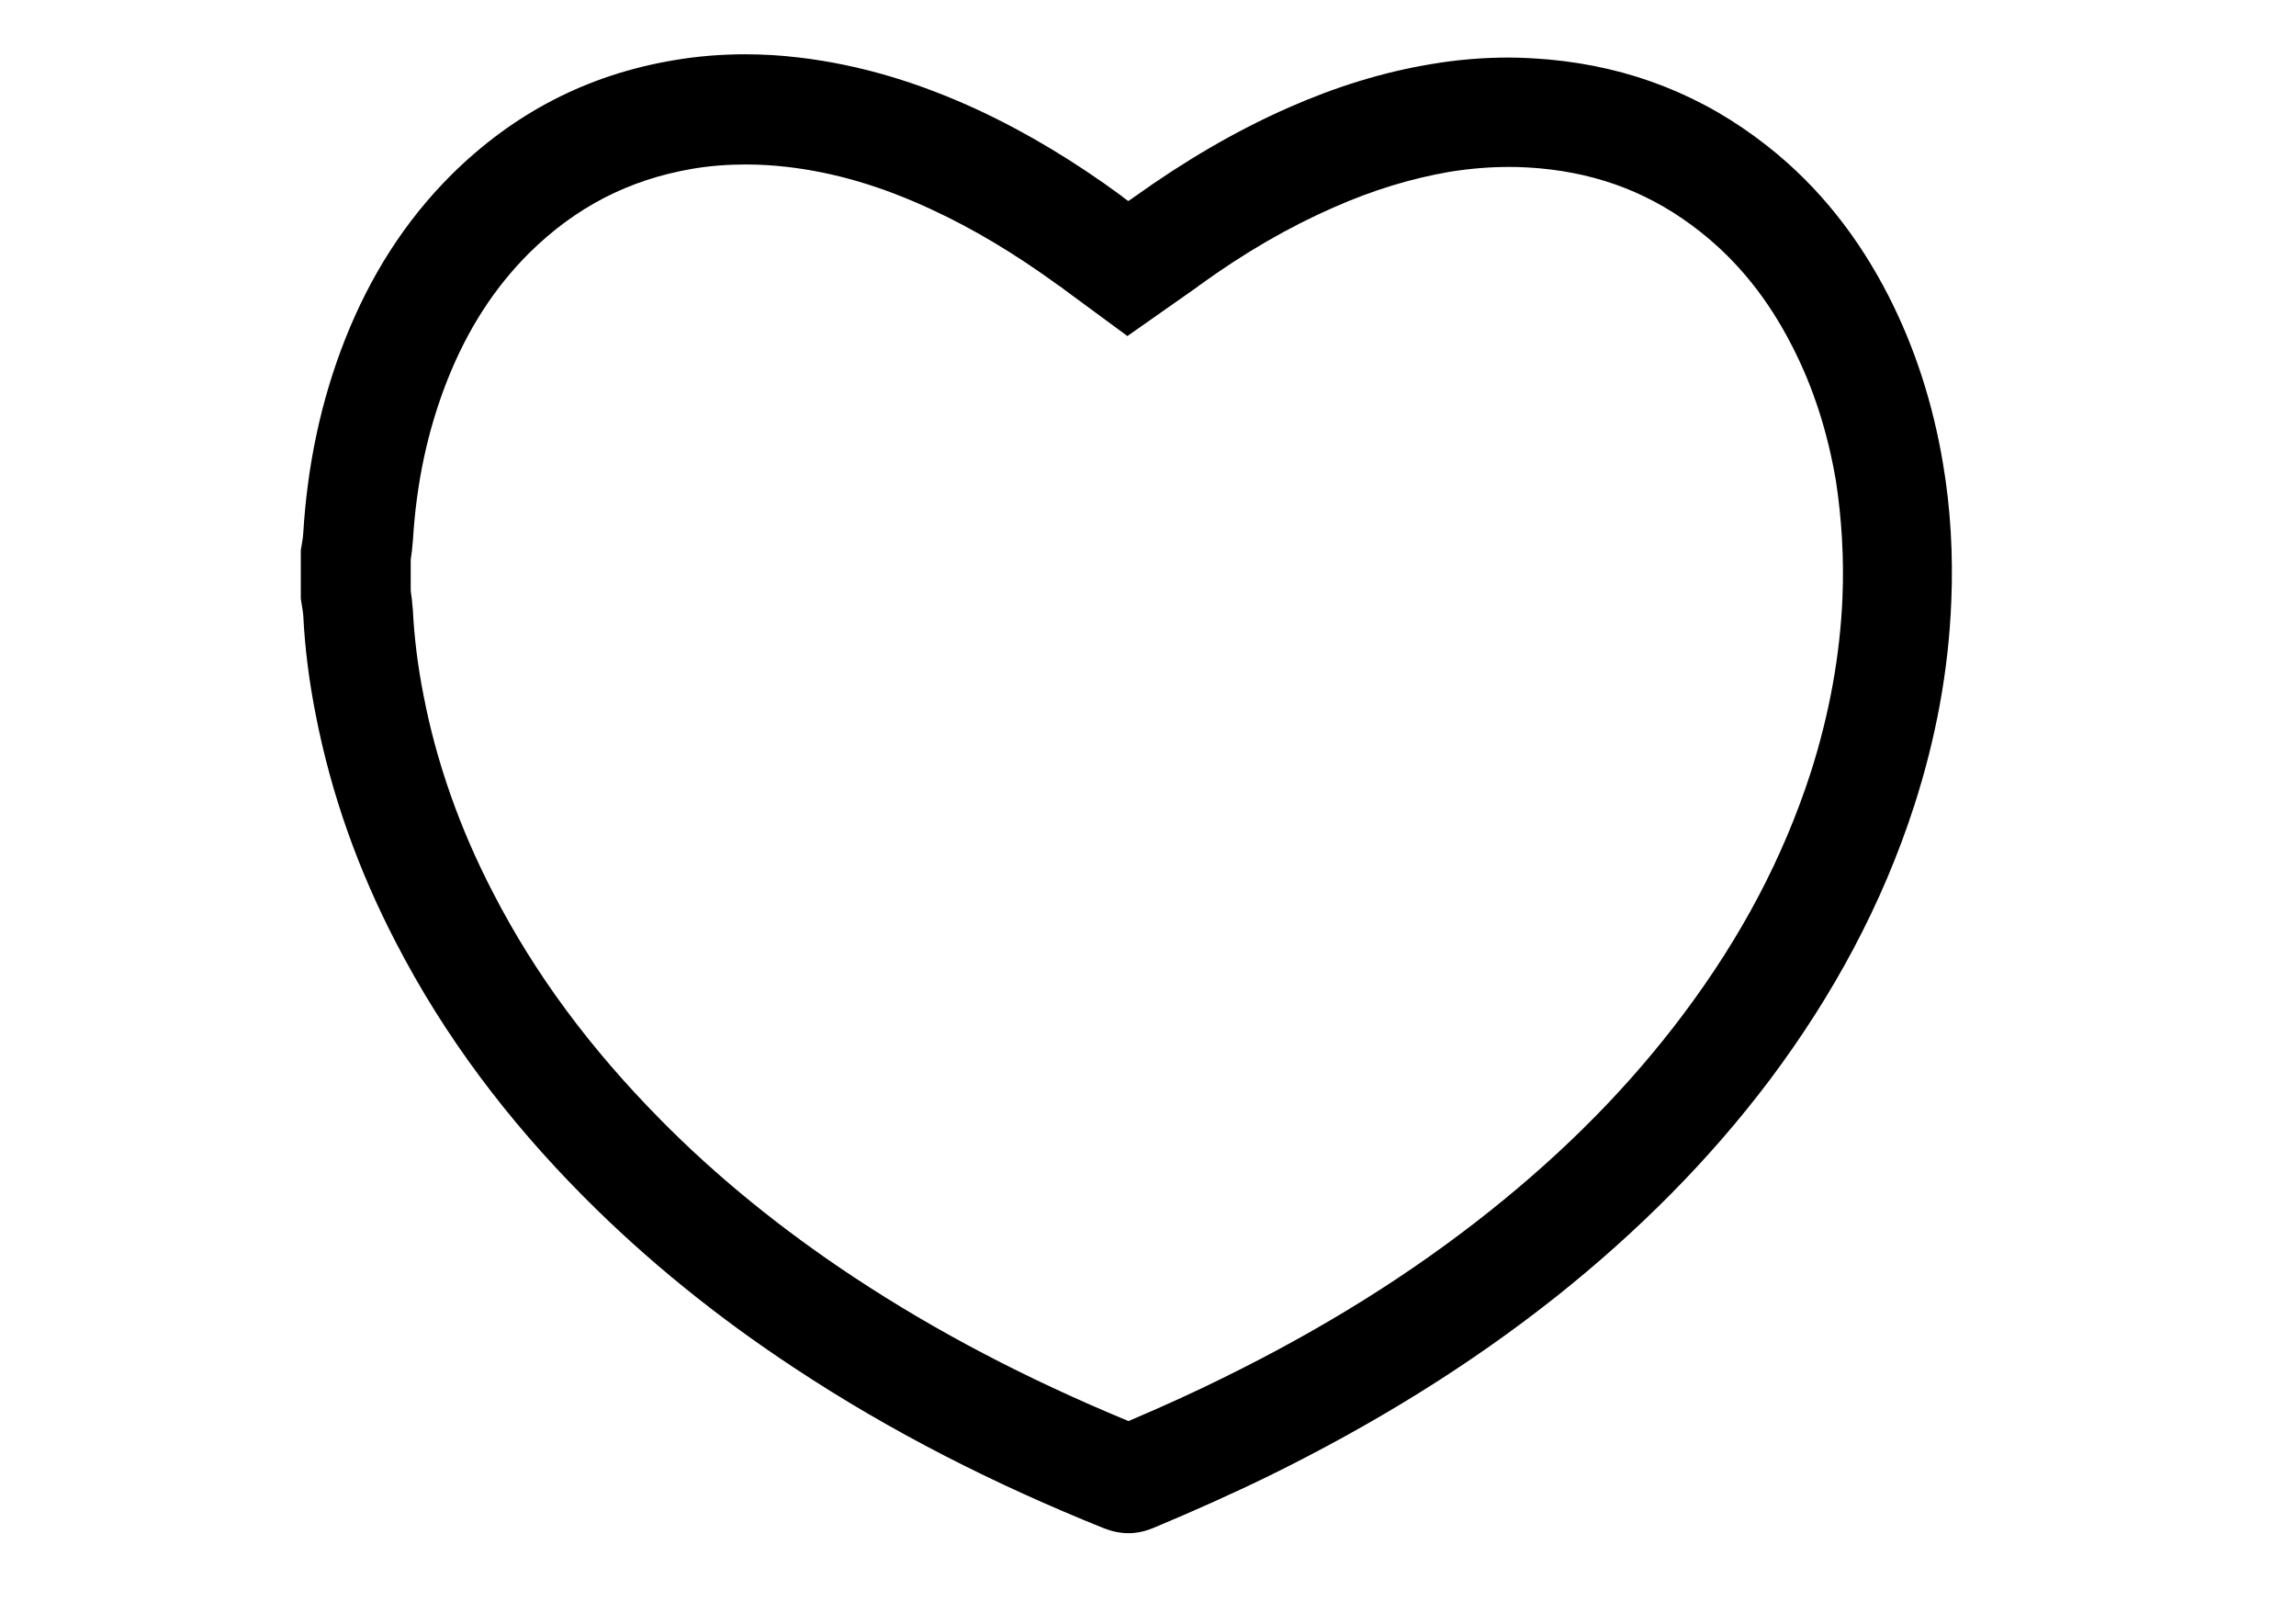
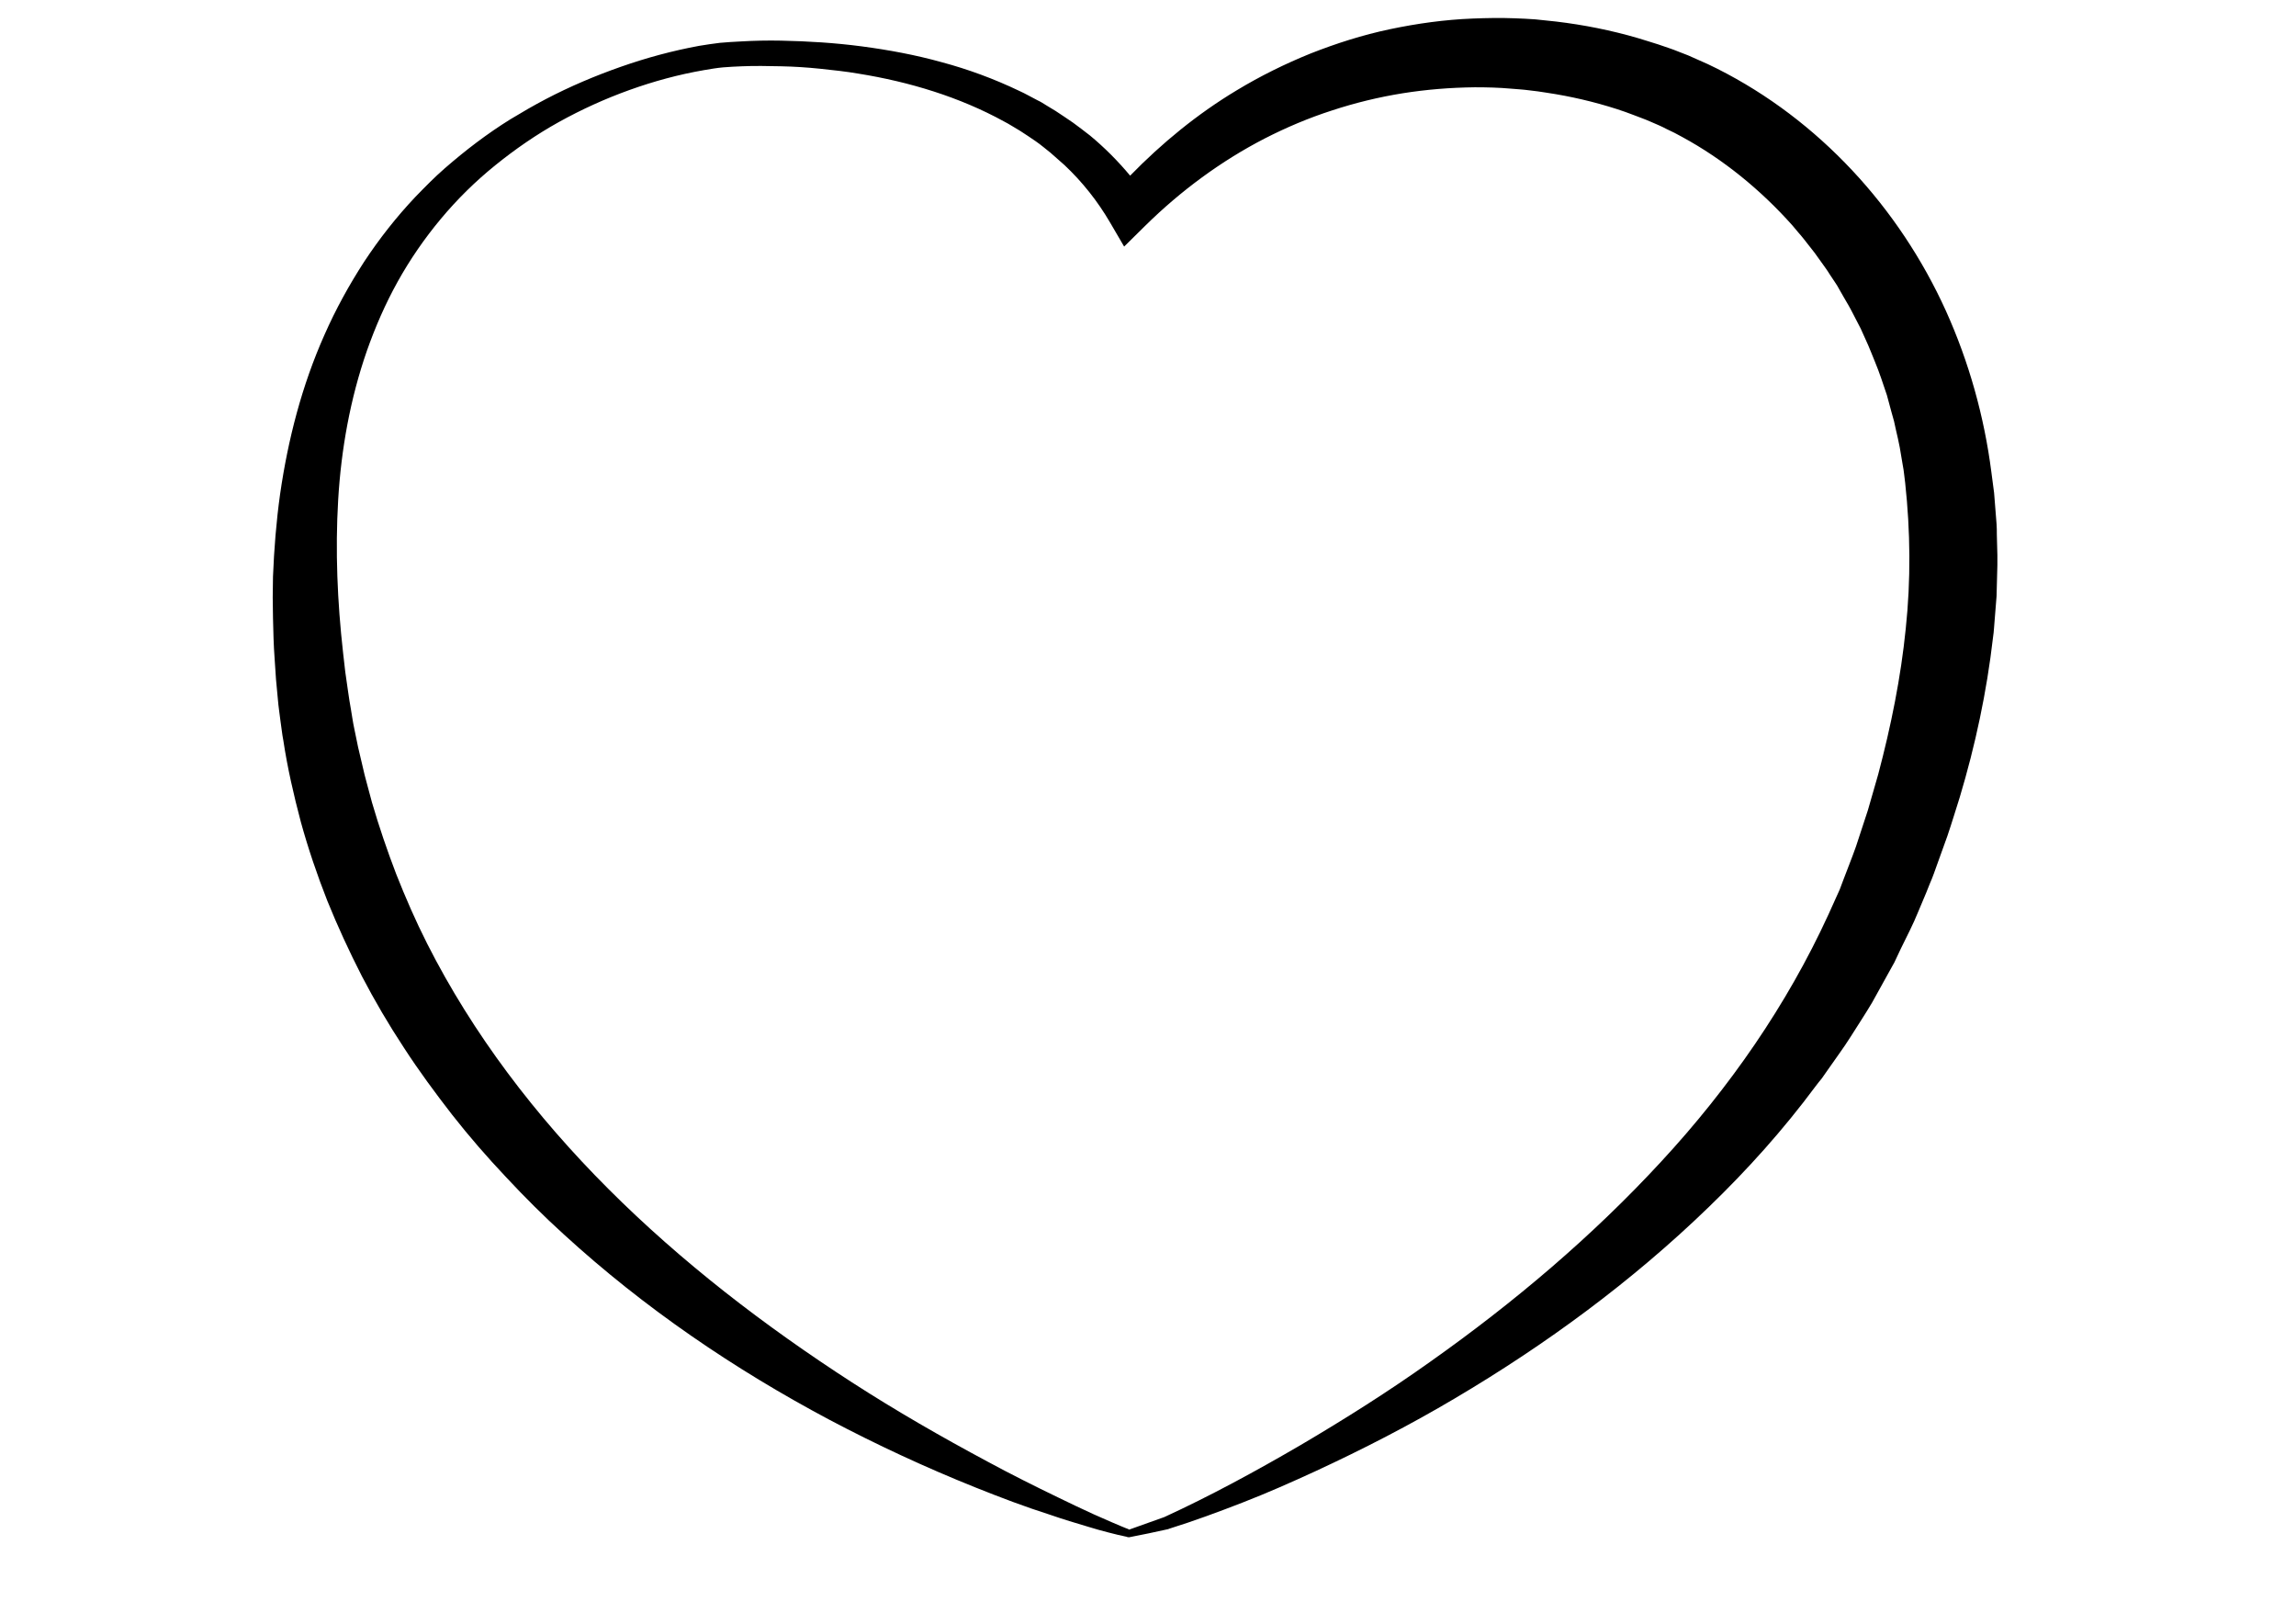
- <svg xmlns="http://www.w3.org/2000/svg" version="1.1" id="Calque_1" x="0px" y="0px" viewBox="0 0 841.9 595.3" style="enable-background:new 0 0 841.9 595.3;" xml:space="preserve">
-   <path d="M712.4,169.6c-3.6-21.3-10-41.6-19.8-60.9c-11-21.5-25.5-40.2-44.6-55.2c-23.6-18.6-50.4-29-80.2-31.7  c-4.9-0.4-9.8-0.7-14.6-0.7c-9.5,0-19,0.8-28.4,2.4c-18.1,3-35.4,8.5-52.2,15.9c-20,8.8-38.6,19.9-56.4,32.6  c-0.8,0.6-1.7,1.2-2.5,1.7c-1-0.7-1.8-1.3-2.5-1.9c-16.6-12.2-34.1-22.9-52.8-31.6c-20.8-9.6-42.4-16.4-65.3-19.1  c-6.6-0.8-13.2-1.2-19.8-1.2c-8.8,0-17.6,0.7-26.3,2.2c-31.6,5.3-58.7,19.4-81.4,41.9c-17.3,17.2-29.9,37.4-38.9,60  c-9.1,22.9-14,46.8-15.5,71.4c-0.1,2.1-0.6,4.2-0.9,6.3c0,5.9,0,11.8,0,17.8c0.3,2,0.7,4.1,0.9,6.1c0.6,12.3,2.2,24.5,4.6,36.6  c5.7,29.2,15.6,56.8,29.3,83.2c17.9,34.7,41.2,65.4,68.7,93.1c23.5,23.7,49.4,44.5,77.3,62.9c35.8,23.7,73.9,42.9,113.7,58.9  c3.1,1.2,6,1.8,9,1.8c3.1,0,6.2-0.7,9.3-2c14.3-6,28.5-12.3,42.4-19.1c37.4-18.4,72.9-40,105.6-66c29.2-23.3,55.5-49.4,78-79.3  c23-30.7,41.1-64,52.9-100.6c7.8-24.3,12.5-49.1,13.5-74.6C716.2,203.6,715.3,186.5,712.4,169.6z M675.6,219.1  c-0.9,21.2-4.8,42.7-11.6,64c-10.1,31.2-25.4,60.3-46.8,88.8c-19.6,26.1-42.8,49.7-70.9,72.1c-29,23.1-61.2,43.2-98.3,61.4  c-10.1,5-21.1,10-34.2,15.6c-37.4-15.5-70.3-32.7-100.6-52.7c-26.5-17.5-50.4-36.9-70.9-57.7c-25.9-26.2-46.1-53.4-61.5-83.3  c-12.2-23.5-20.8-47.9-25.5-72.4c-2.1-10.6-3.4-21.1-3.9-31.1c-0.2-2.9-0.5-5.3-0.8-7.2v-11.4c0.3-1.9,0.6-4.3,0.8-7  c1.3-21.5,5.5-40.8,12.7-59c7.4-18.6,17.2-33.7,29.9-46.4c17-16.8,36.5-26.9,59.8-30.9c6.4-1.1,13-1.6,19.7-1.6  c5,0,10.1,0.3,15.2,0.9c17.3,2,34.7,7.1,53.1,15.7c15.3,7.1,30.3,16.1,46,27.5l1.6,1.1l0.9,0.7l23.1,17l23.5-16.5l0.7-0.5  c0.7-0.5,1.5-1,2.2-1.6c16.6-12,32.7-21.3,49.1-28.5c14.7-6.5,28.7-10.7,42.6-13.1c7.4-1.2,14.7-1.8,21.9-1.8c3.7,0,7.4,0.2,11,0.5  c22.5,2,41.8,9.6,59.1,23.3c13.8,10.9,24.9,24.7,33.7,42c7.7,15,12.9,31.2,16,49.3C675.3,190.1,676.2,204.5,675.6,219.1z" />
+ <svg xmlns="http://www.w3.org/2000/svg" version="1.1" id="Calque_3" x="0px" y="0px" viewBox="0 0 841.9 595.3" style="enable-background:new 0 0 841.9 595.3;" xml:space="preserve">
+   <path d="M732.4,203.5l-0.2-7.6c0-1.3,0-2.5-0.1-3.8l-0.3-3.8l-0.6-7.6l-1-7.6c-2.6-20.3-8.2-40.4-16.7-59.2  c-17.1-37.7-46.5-69.9-83.8-88.7l-3.5-1.7l-3.6-1.6c-1.2-0.5-2.4-1.1-3.6-1.6l-3.6-1.4c-2.4-1-4.8-1.7-7.3-2.6  c-2.4-0.8-4.9-1.5-7.4-2.3c-9.9-2.9-20-4.9-30.1-6.1l-3.8-0.4L563,7.1c-2.5-0.2-5.1-0.3-7.7-0.4c-5.1-0.2-10.2-0.1-15.3,0.1  c-10.2,0.4-20.3,1.8-30.3,3.9c-10,2.1-19.7,5.2-29.1,8.9c-9.4,3.8-18.5,8.3-27.1,13.5C439,41.8,426,52.5,414.4,64.4  c-4.5-5.4-9.4-10.3-14.7-14.7c-2.1-1.6-4.1-3.2-6.2-4.7c-2.1-1.4-4.2-2.9-6.4-4.3l-3.3-2c-1.1-0.7-2.2-1.4-3.3-1.9l-3.4-1.8  c-1.1-0.6-2.3-1.2-3.4-1.7c-9.2-4.4-18.7-7.9-28.4-10.5c-9.7-2.7-19.5-4.5-29.3-5.8c-9.9-1.3-19.7-1.9-29.6-2.1  c-4.9-0.1-9.9,0-14.9,0.3c-2.5,0.1-5,0.3-7.5,0.5c-2.6,0.3-5.1,0.7-7.6,1.1c-9.8,1.8-19.4,4.4-28.8,7.7c-9.4,3.3-18.6,7.2-27.4,11.8  c-4.4,2.3-8.7,4.8-13,7.4c-4.2,2.6-8.4,5.5-12.4,8.5c-4,3-7.9,6.2-11.7,9.5c-3.8,3.3-7.3,6.9-10.8,10.5  c-6.9,7.3-13.2,15.3-18.8,23.8c-5.5,8.5-10.4,17.4-14.5,26.7c-8.3,18.6-13.4,38.4-16.3,58.5c-1.4,10-2.2,20.1-2.6,30.2l-0.1,7.6  l0.1,7.5c0,2.5,0.2,5,0.2,7.5c0.1,2.5,0.2,5,0.4,7.5l0.5,7.5l0.7,7.5c0.2,2.5,0.6,5,0.9,7.5c0.4,2.5,0.6,5,1.1,7.5  c1.5,10,3.8,20,6.4,29.8c2.7,9.8,6,19.5,9.7,28.9c3.8,9.4,8.1,18.7,12.7,27.7c4.7,9,9.8,17.7,15.4,26.2c5.5,8.5,11.5,16.6,17.7,24.6  c6.2,7.9,12.8,15.5,19.7,22.8c6.8,7.3,13.9,14.4,21.3,21.1c29.5,27,62.5,49.4,97.3,67.9c17.4,9.2,35.3,17.5,53.5,24.8  c4.5,1.8,9.1,3.6,13.7,5.3c4.6,1.7,9.2,3.3,13.9,4.8c4.6,1.6,9.3,3,14,4.4c2.3,0.7,4.7,1.4,7.1,2c1.2,0.3,2.4,0.6,3.6,0.9l1.8,0.4  l0.9,0.2l0.5,0.1l0.2,0.1c0.1,0,0.4,0.1,0.7,0.1c4.7-0.9,9.5-1.9,14.4-3l0.2-0.1c9.3-2.9,18.2-6.2,27.2-9.7  c9-3.5,17.8-7.4,26.5-11.4c17.5-8.1,34.6-16.9,51.3-26.8c33.3-19.7,64.8-42.8,93-70.1c14.1-13.6,27.3-28.3,39.1-44.2  c0.8-1,1.5-2,2.3-2.9l2.1-3l4.3-6.1c2.9-4,5.5-8.3,8.2-12.5c1.3-2.1,2.7-4.2,3.9-6.3l3.6-6.5l3.6-6.5c0.3-0.5,0.6-1.1,0.9-1.6  l0.8-1.7l1.6-3.4l3.3-6.7l1.6-3.4l1.5-3.5l2.9-6.9l1.4-3.5c0.5-1.2,1-2.3,1.4-3.5l5-13.9c1.6-4.7,3-9.4,4.5-14.1  c5.7-19,9.9-38.6,12.2-58.6c0.2-1.2,0.3-2.5,0.4-3.8l0.3-3.8l0.6-7.5l0.2-7.6l0.1-3.8l0-1.9L732.4,203.5z M698.8,230.5  c-1.8,17.9-5.4,35.7-10.1,53.4c-1.3,4.4-2.5,8.8-3.8,13.2l-4.3,13.1c-1.5,4.3-3.2,8.4-4.8,12.7l-1.2,3.2l-1.4,3.1l-2.8,6.2  c-15.1,32.9-36.2,63.4-61.4,90.6c-25.1,27.2-53.8,51.5-84.5,73.2c-15.3,10.9-31.3,21-47.6,30.6c-16.3,9.5-33,18.6-50.2,26.5l0.2-0.1  c-4.2,1.5-8.5,3-12.9,4.6l-0.1-0.1l-0.4-0.2l-0.8-0.3l-1.7-0.7l-3.3-1.4c-2.2-1-4.4-1.9-6.6-2.9c-4.4-2-8.8-4.1-13.1-6.2  c-8.7-4.2-17.3-8.5-25.8-13.1c-17-9.1-33.7-18.7-49.8-29.1c-32.2-20.8-62.6-44.2-89.3-70.9c-26.7-26.7-49.7-56.8-66.5-90  c-4.2-8.3-7.9-16.8-11.3-25.4c-3.3-8.6-6.3-17.4-8.9-26.3l-1.8-6.7c-0.3-1.1-0.6-2.2-0.9-3.4l-0.8-3.4c-0.5-2.3-1.1-4.5-1.6-6.8  l-1.4-6.8c-0.5-2.3-0.8-4.6-1.2-6.9c-0.4-2.3-0.8-4.6-1.1-6.9l-1-7l-0.8-7c-2.1-18.7-2.9-37.4-1.8-56c1.1-18.6,4.4-37,10.5-54.6  c3.1-8.8,6.8-17.3,11.3-25.4c4.5-8.1,9.8-15.8,15.8-23c6-7.2,12.7-13.8,20-19.7c7.3-5.9,15.1-11.3,23.4-15.9  c8.3-4.6,16.9-8.5,25.8-11.7c8.9-3.2,18.1-5.7,27.4-7.3c2.3-0.4,4.7-0.8,6.9-1c2.3-0.2,4.7-0.3,7-0.4c4.7-0.2,9.5-0.1,14.3,0  c4.8,0.1,9.5,0.4,14.3,0.9c4.7,0.5,9.5,1,14.1,1.8c18.7,3,37.1,8.6,53.3,17.5c1,0.5,2,1.1,3,1.7l3,1.8c1,0.6,1.9,1.3,2.9,1.9  l2.8,1.9c1.9,1.3,3.6,2.8,5.4,4.2c1.7,1.5,3.4,3,5.1,4.5c6.6,6.2,12.2,13.3,16.7,21l5.2,8.9l7.8-7.7c13-12.8,27.8-23.7,43.7-31.9  c8-4.1,16.3-7.6,24.7-10.3c8.5-2.8,17.2-4.9,25.9-6.3c8.8-1.4,17.6-2.1,26.5-2.2c4.4,0,8.8,0.1,13.2,0.5c2.2,0.2,4.4,0.3,6.6,0.6  l3.3,0.4l3.3,0.5c8.7,1.3,17.3,3.3,25.7,6c2.1,0.7,4.2,1.4,6.2,2.2c2,0.8,4.1,1.5,6.1,2.4l3,1.3c1,0.4,1.9,0.9,2.9,1.4l2.9,1.4  l2.8,1.5c15.1,8.2,28.8,19.4,40.4,32.4l2.1,2.5c0.7,0.8,1.4,1.6,2.1,2.5l4,5.1l3.8,5.3c0.7,0.9,1.2,1.8,1.8,2.7l1.8,2.7  c0.6,0.9,1.2,1.8,1.7,2.8l1.6,2.8c1.1,1.9,2.2,3.7,3.2,5.7l3,5.8l2.7,6c0.9,2,1.6,4,2.5,6.1c0.8,2,1.6,4,2.3,6.1l2.1,6.2l1.7,6.3  c0.3,1.1,0.6,2.1,0.9,3.2l0.7,3.2c0.5,2.1,1,4.3,1.4,6.4l1.1,6.5c0.2,1.1,0.4,2.2,0.5,3.3l0.4,3.3  C700.5,194.7,700.7,212.6,698.8,230.5z" />
</svg>
